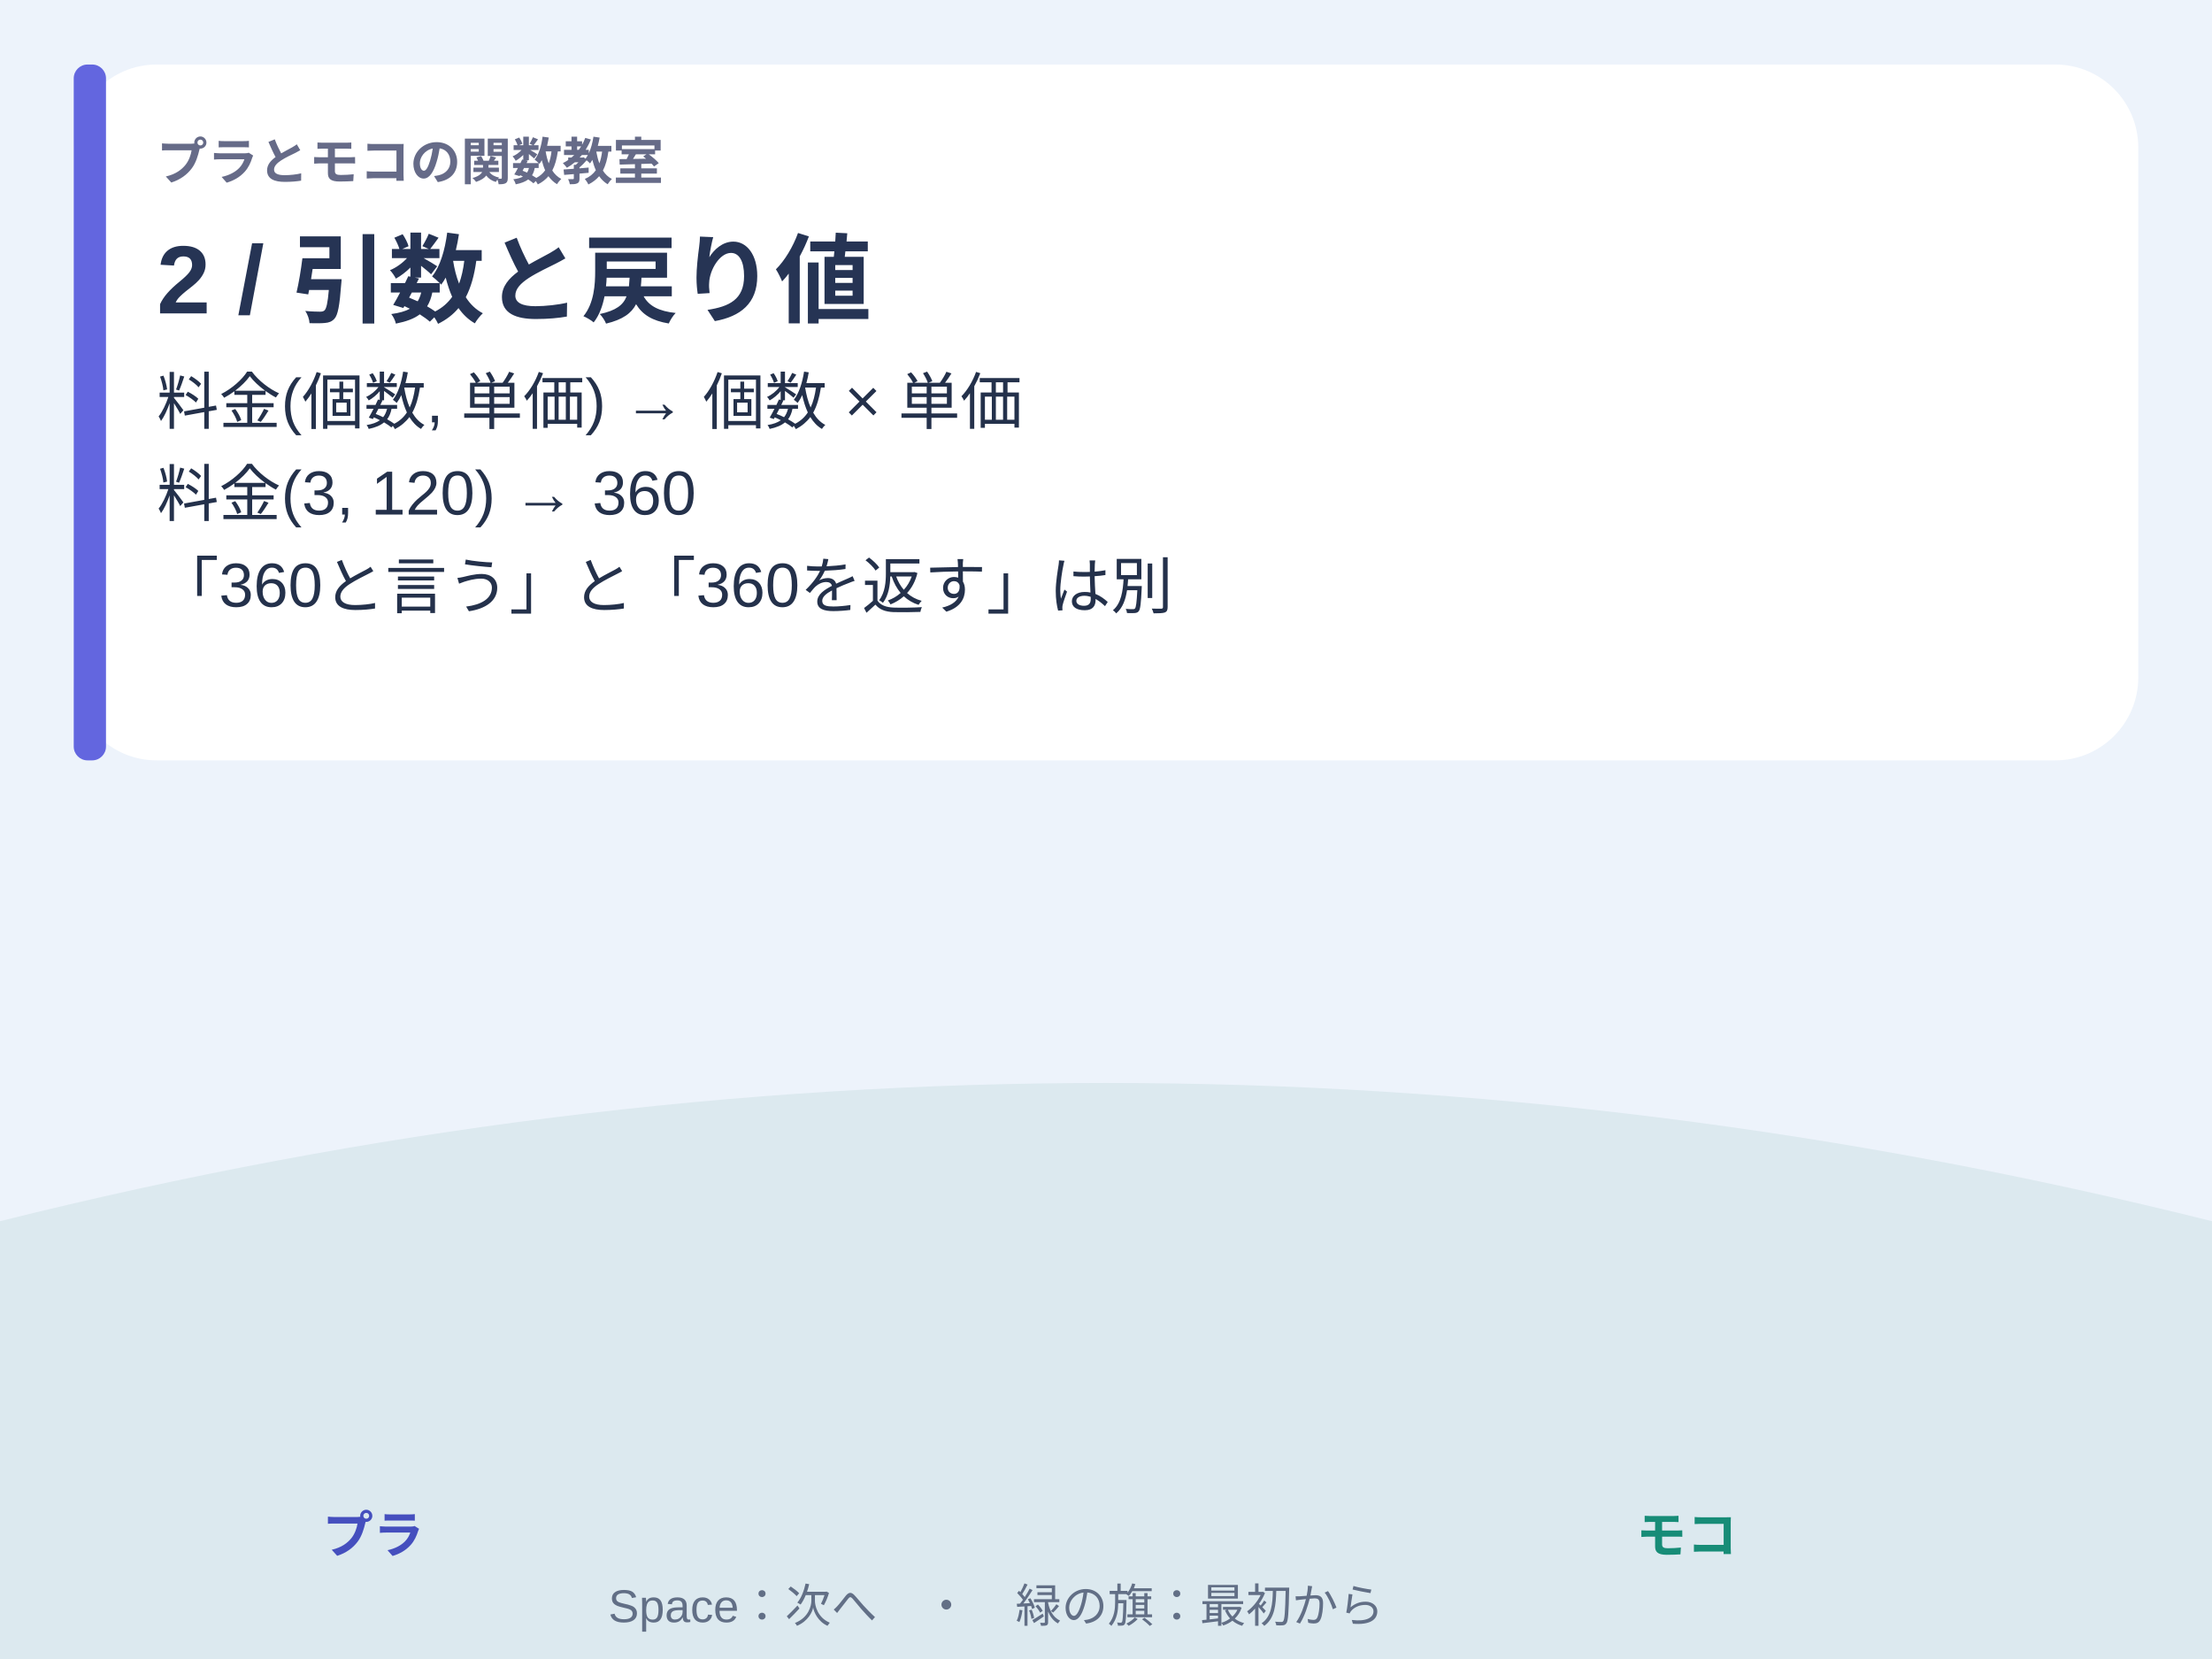
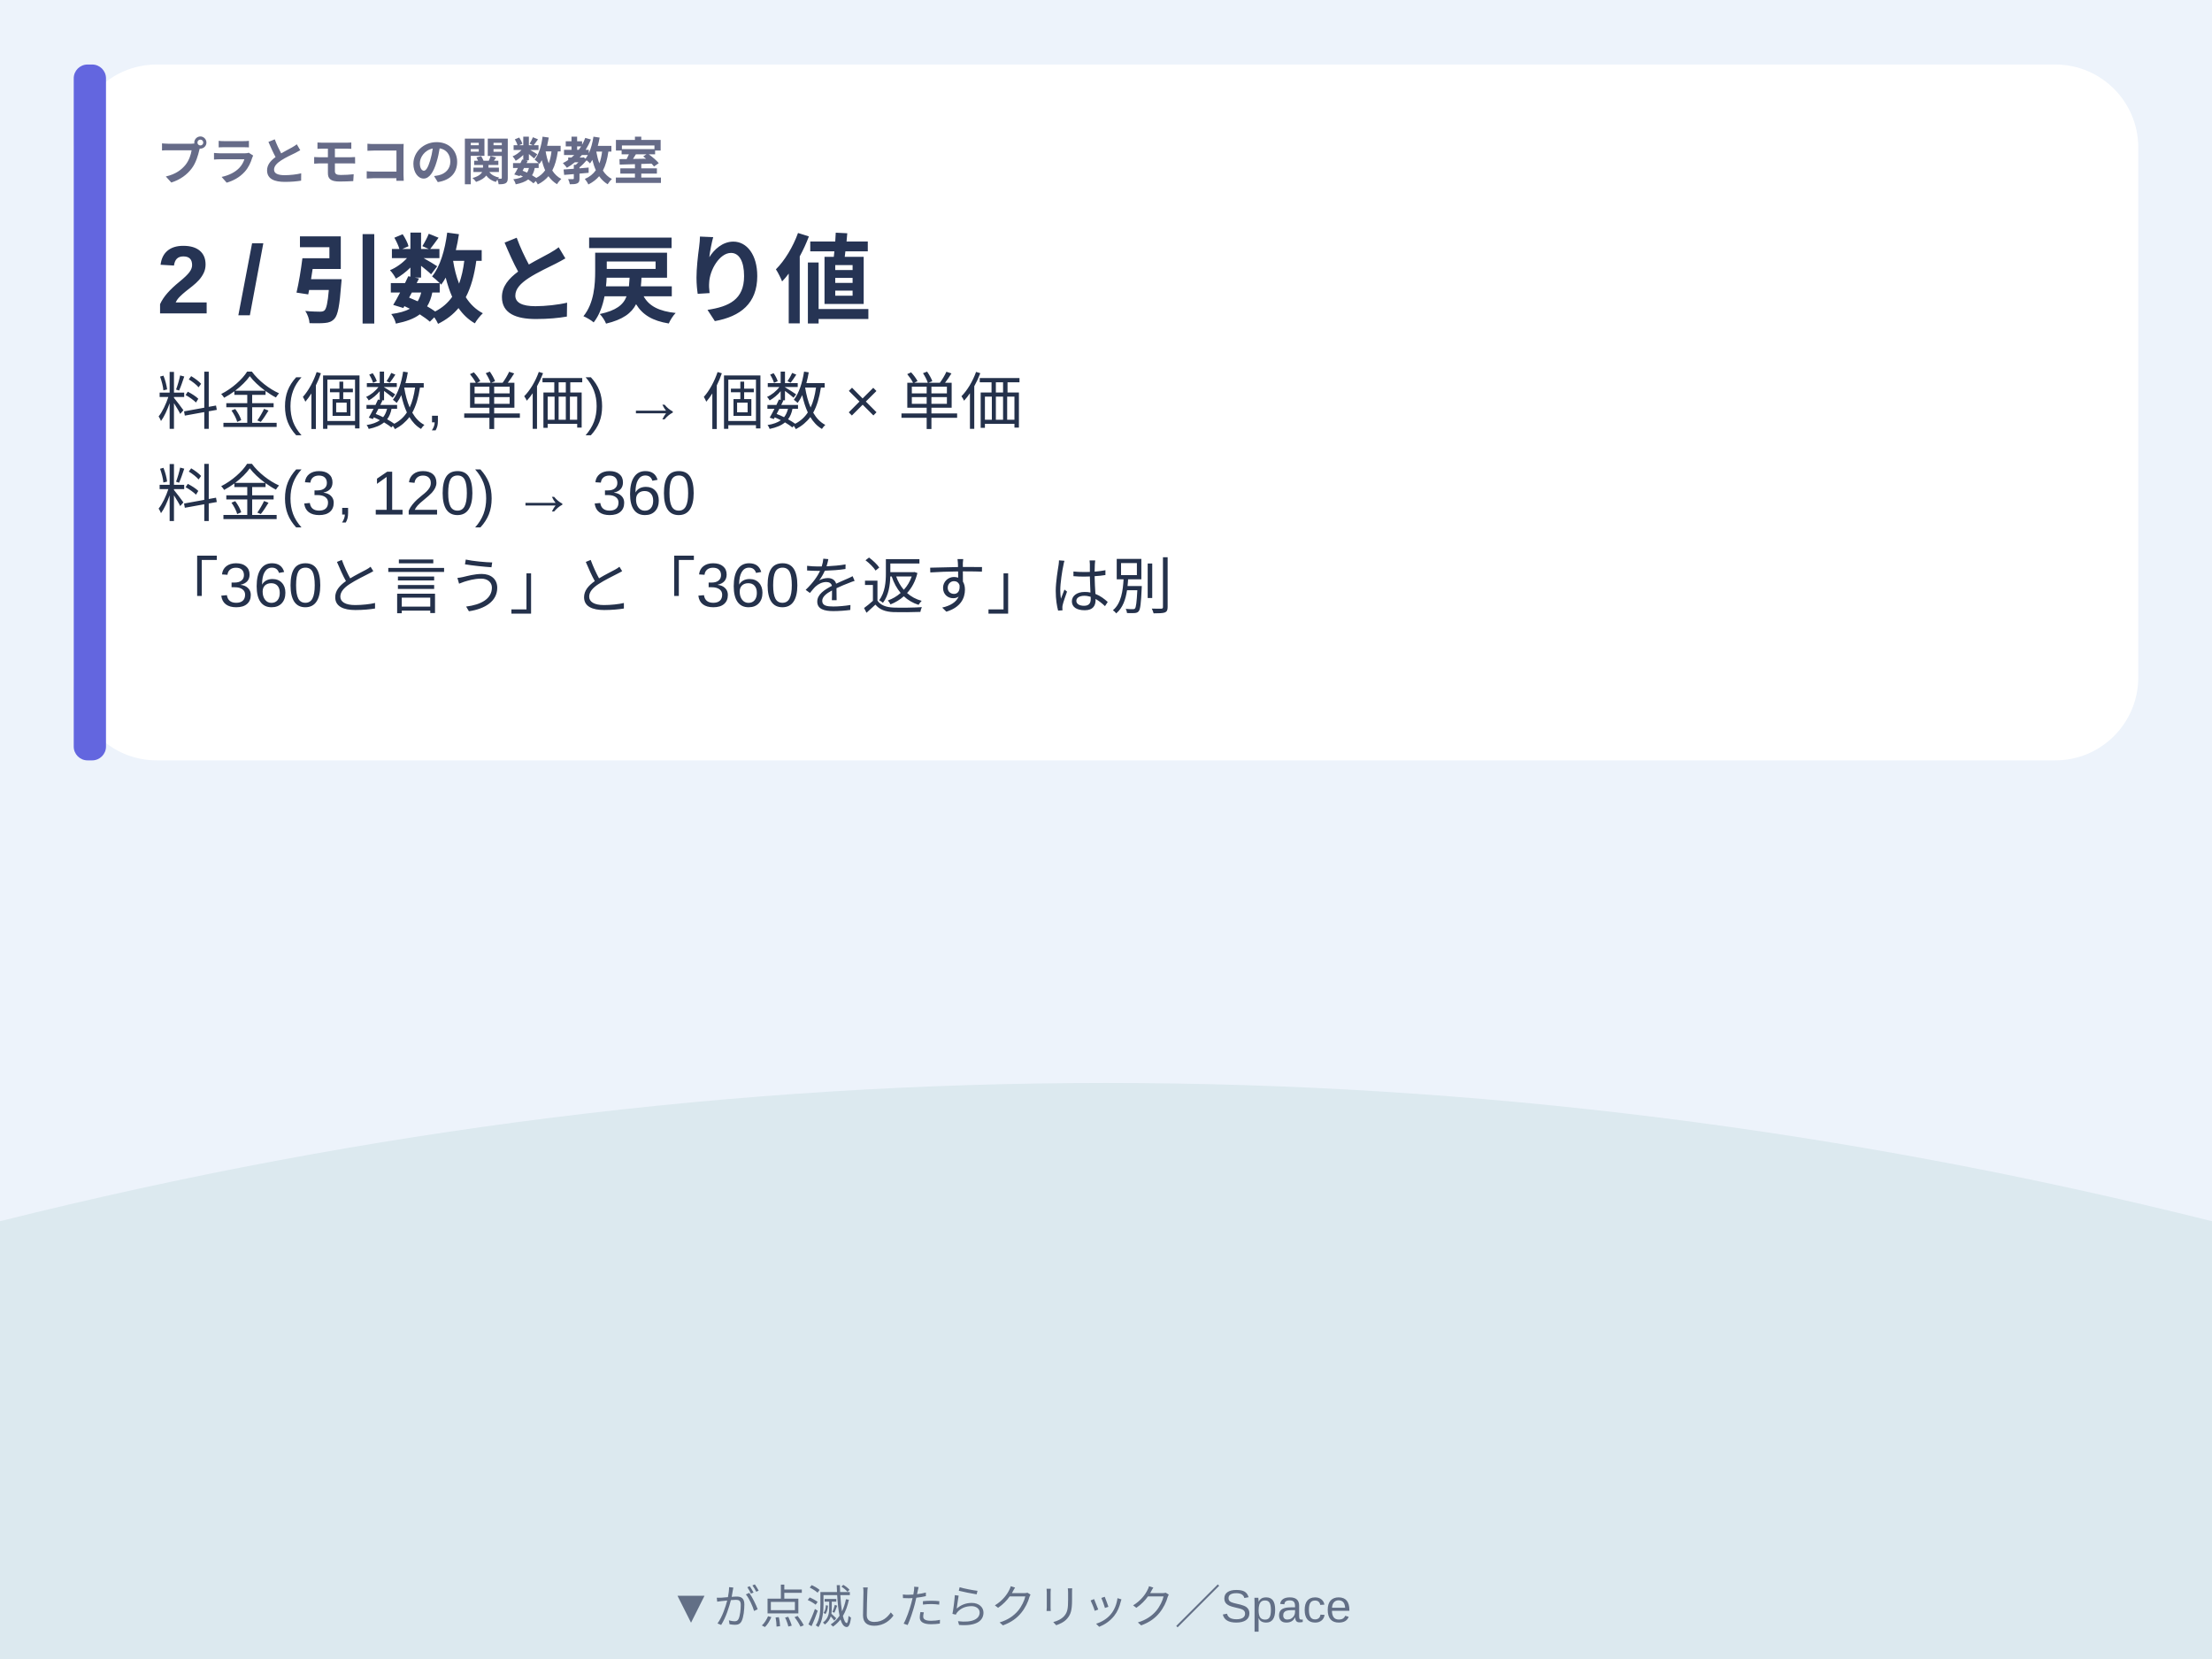
<svg xmlns="http://www.w3.org/2000/svg" width="480" height="360" viewBox="0 0 480 360">
  <g font-family="Noto Sans JP,Hiragino Kaku Gothic ProN,Arial,sans-serif">
    <rect width="480" height="360" fill="#edf3fb" />
    <path d="M0 265 Q240 205 480 265 V360 H0" fill="#dce9ef" />
    <rect x="16" y="14" width="448" height="151" rx="18" fill="white" />
    <rect x="16" y="14" width="7" height="151" rx="3" fill="#6366df" />
    <text x="34" y="39" font-size="11" font-weight="600" fill="#666b88">プラとモコの関数教室</text>
    <text x="34" y="68" font-size="21" font-weight="700" fill="#263454">2 / 引数と戻り値</text>
    <text x="34" y="92" font-size="13.5" font-weight="500" fill="#24314b">料金(個数, 単価) → 個数 × 単価</text>
    <text x="34" y="112" font-size="13.5" font-weight="500" fill="#24314b">料金(3, 120) → 360</text>
    <text x="34" y="132" font-size="13.5" font-weight="500" fill="#24314b">「360と言う」と「360を返す」は別</text>
-     <text x="70" y="337" font-size="11" font-weight="700" fill="#454fbe">プラ</text>
-     <text x="355" y="337" font-size="11" font-weight="700" fill="#178c77">モコ</text>
-     <text x="132" y="352" font-size="10" font-weight="500" fill="#626f86">Space：次へ　・　緑の旗：最初から</text>
+     <text x="145" y="352" font-size="10" font-weight="500" fill="#626f86">▼が点滅したらクリック／Space</text>
  </g>
</svg>
